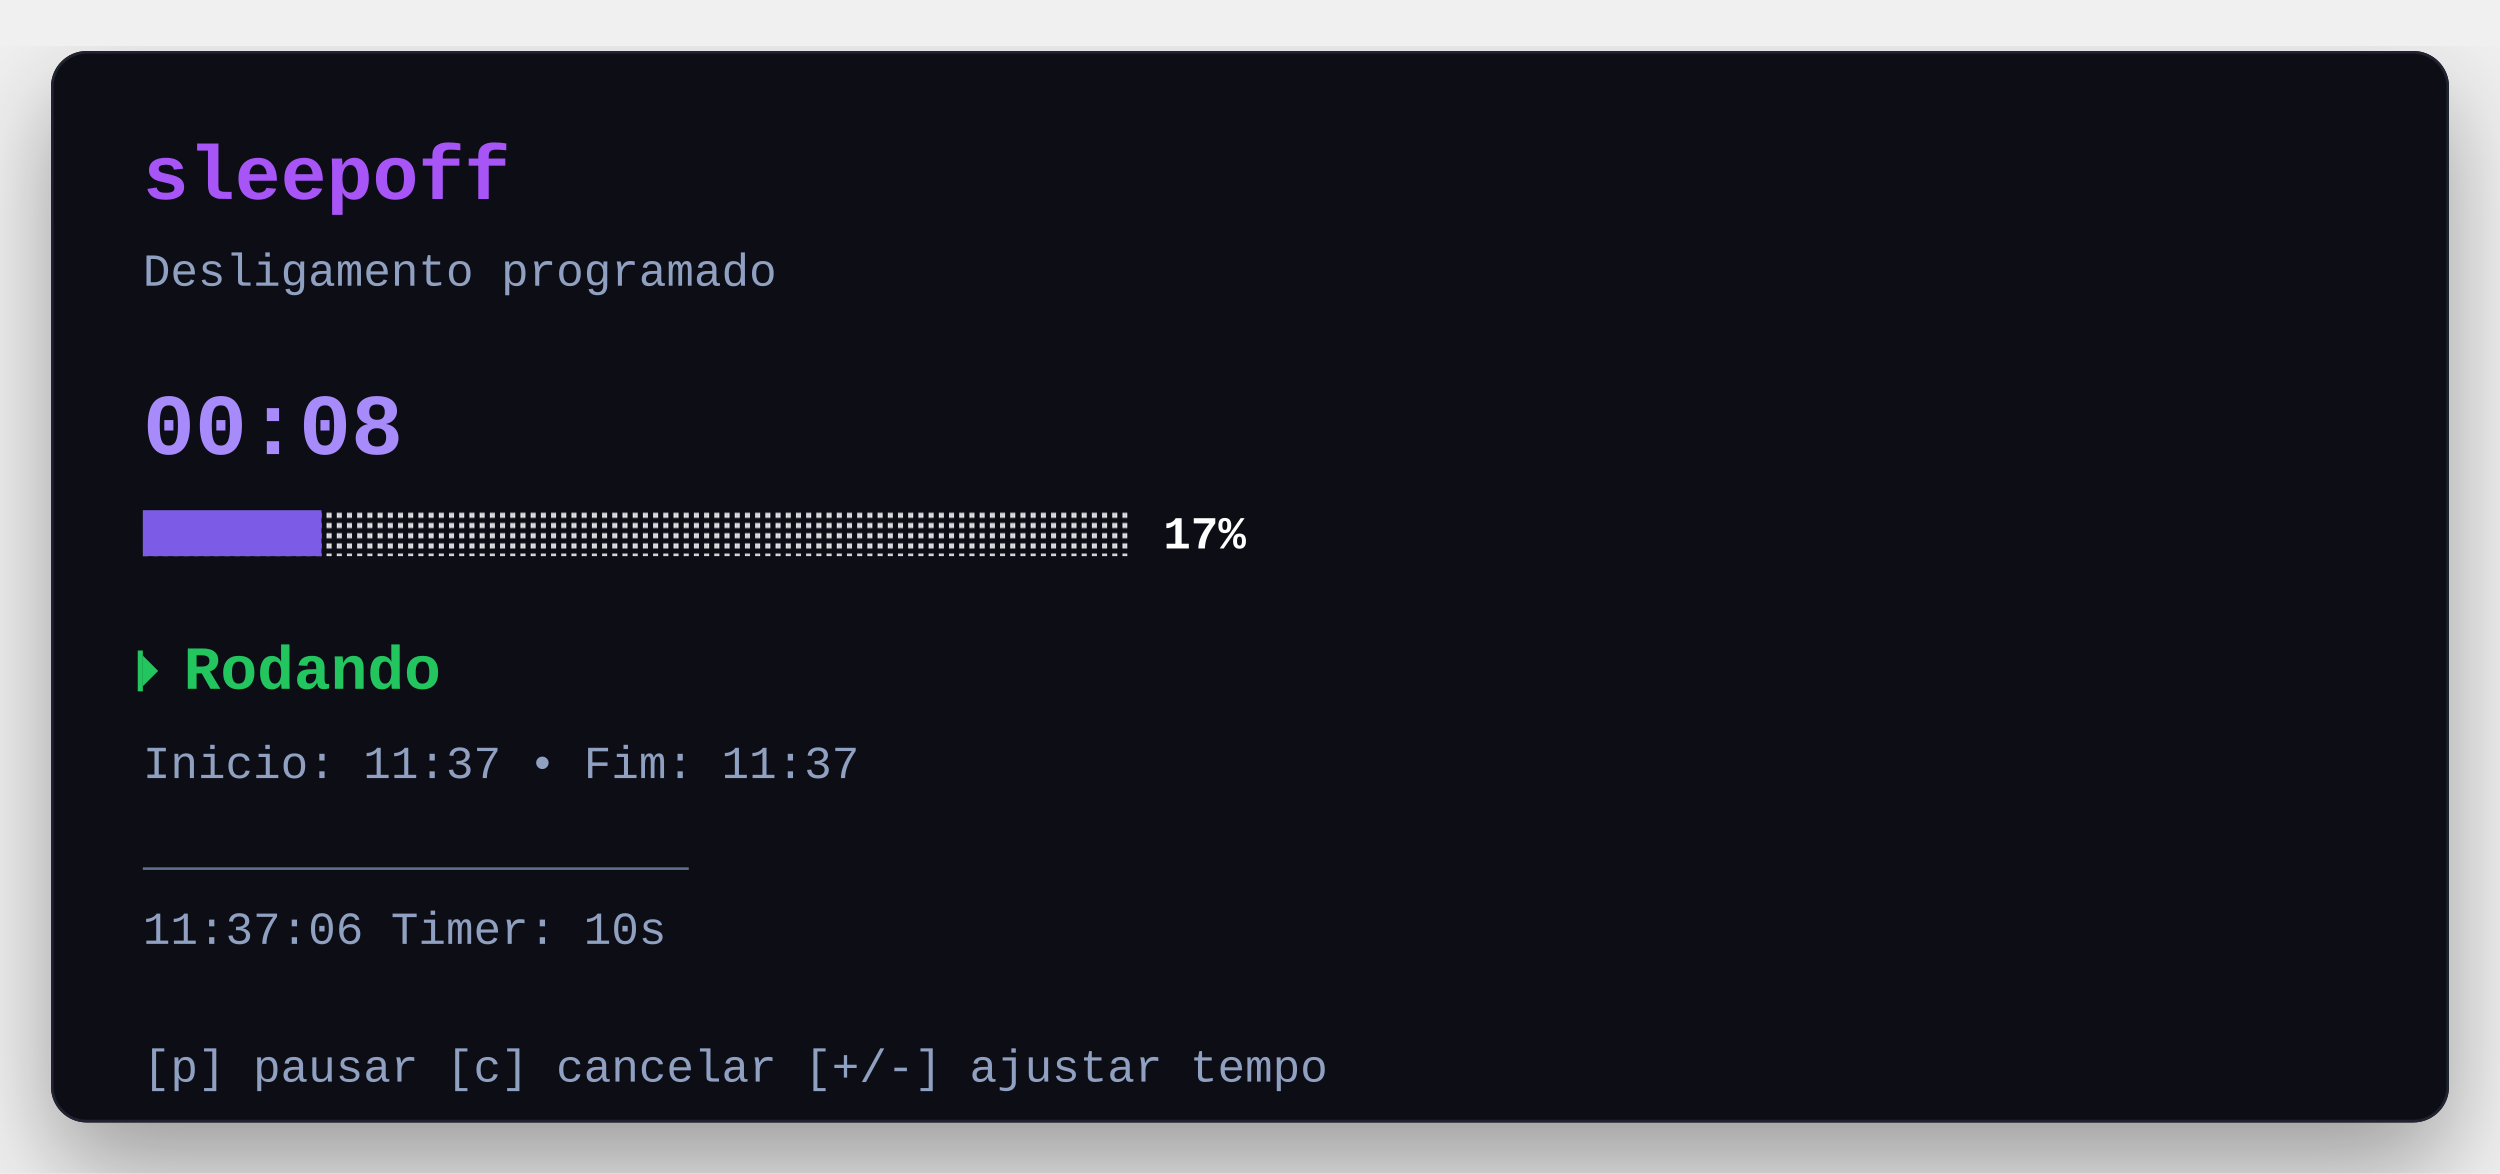
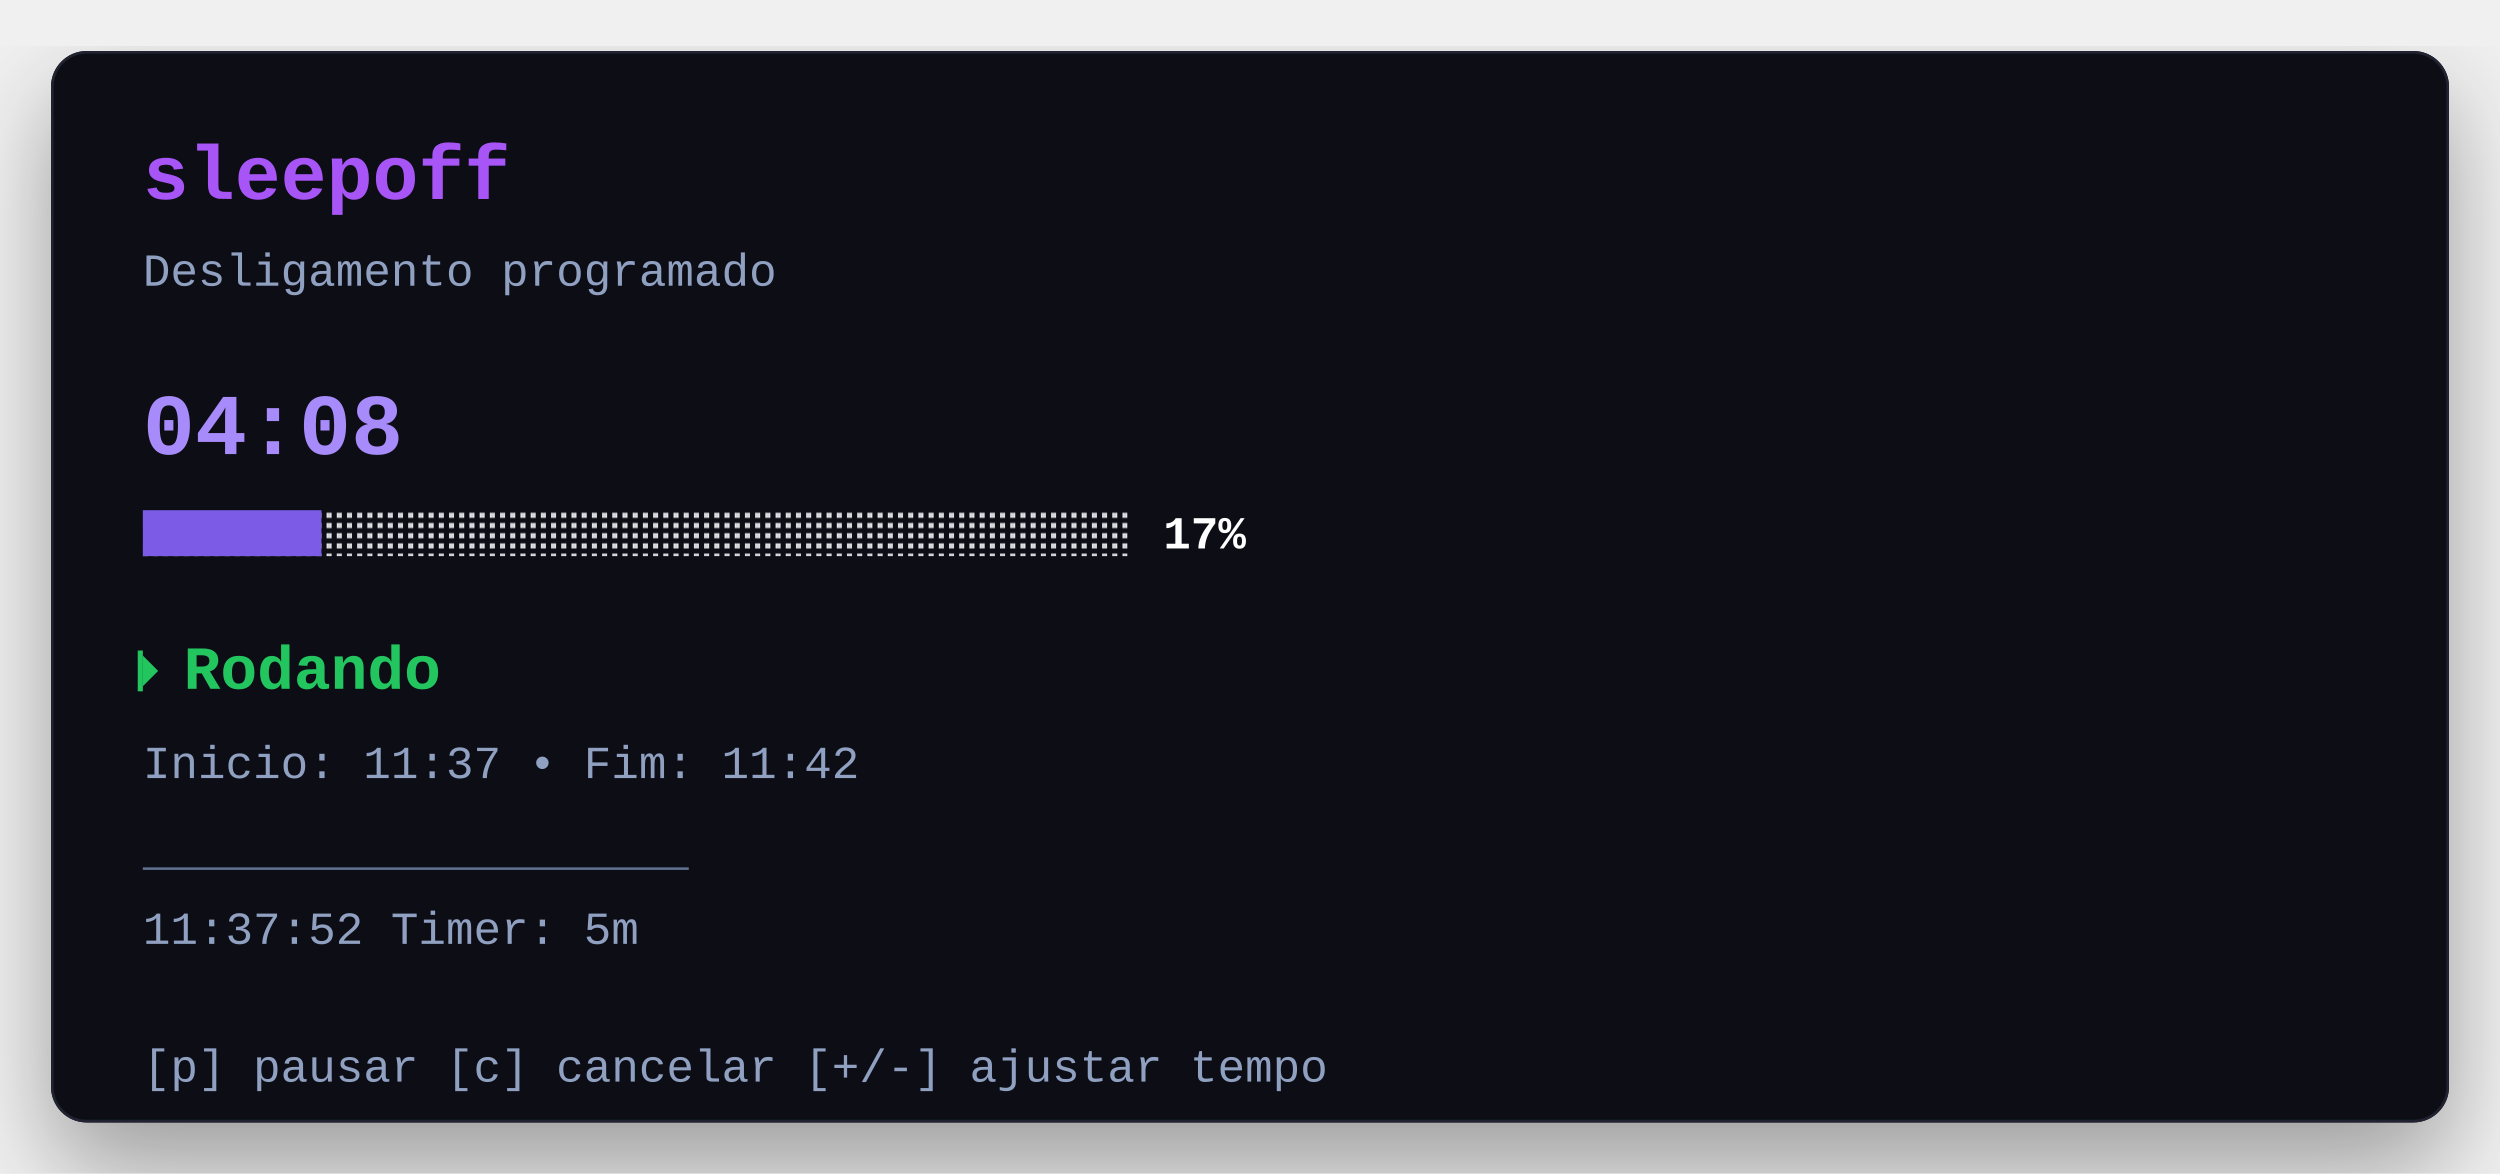
<svg xmlns="http://www.w3.org/2000/svg" width="980" height="460" viewBox="0 0 980 460" fill="none">
  <defs>
    <filter id="shadow" x="0" y="0" width="980" height="460" filterUnits="userSpaceOnUse" color-interpolation-filters="sRGB">
      <feDropShadow dx="0" dy="18" stdDeviation="20" flood-color="#000000" flood-opacity="0.35" />
    </filter>
    <pattern id="dots" x="0" y="0" width="4" height="4" patternUnits="userSpaceOnUse">
      <rect x="0" y="1" width="2" height="2" fill="#D4D4D8" />
    </pattern>
  </defs>
  <g filter="url(#shadow)">
    <rect x="20" y="20" width="940" height="420" rx="14" fill="#0F1117" />
    <rect x="20.5" y="20.5" width="939" height="419" rx="13.5" stroke="#202430" />
  </g>
  <text x="56" y="78" fill="#A855F7" font-family="Consolas, 'Courier New', monospace" font-size="30" font-weight="700">sleepoff</text>
  <text x="56" y="112" fill="#8FA0C0" font-family="Consolas, 'Courier New', monospace" font-size="18">Desligamento programado</text>
-   <text x="56" y="178" fill="#A78BFA" font-family="Consolas, 'Courier New', monospace" font-size="34" font-weight="700">00:08</text>
+   <text x="56" y="178" fill="#A78BFA" font-family="Consolas, 'Courier New', monospace" font-size="34" font-weight="700">04:08</text>
  <rect x="56" y="200" width="386" height="18" fill="url(#dots)" />
  <rect x="56" y="200" width="70" height="18" fill="#7C5CE6" />
  <text x="456" y="215" fill="#FFFFFF" font-family="Consolas, 'Courier New', monospace" font-size="18" font-weight="700">17%</text>
  <polygon points="56,257 62,263 56,269" fill="#22C55E" />
  <rect x="54" y="255" width="2" height="16" fill="#22C55E" />
  <text x="72" y="270" fill="#22C55E" font-family="Consolas, 'Courier New', monospace" font-size="24" font-weight="700">Rodando</text>
-   <text x="56" y="305" fill="#8FA0C0" font-family="Consolas, 'Courier New', monospace" font-size="18">Inicio: 11:37  •  Fim: 11:37</text>
+   <text x="56" y="305" fill="#8FA0C0" font-family="Consolas, 'Courier New', monospace" font-size="18">Inicio: 11:37  •  Fim: 11:42</text>
  <line x1="56" y1="340.5" x2="270" y2="340.5" stroke="#607090" />
-   <text x="56" y="370" fill="#8FA0C0" font-family="Consolas, 'Courier New', monospace" font-size="18">11:37:06 Timer: 10s</text>
+   <text x="56" y="370" fill="#8FA0C0" font-family="Consolas, 'Courier New', monospace" font-size="18">11:37:52 Timer: 5m</text>
  <text x="56" y="424" fill="#8FA0C0" font-family="Consolas, 'Courier New', monospace" font-size="18">[p] pausar  [c] cancelar  [+/-] ajustar tempo</text>
</svg>
